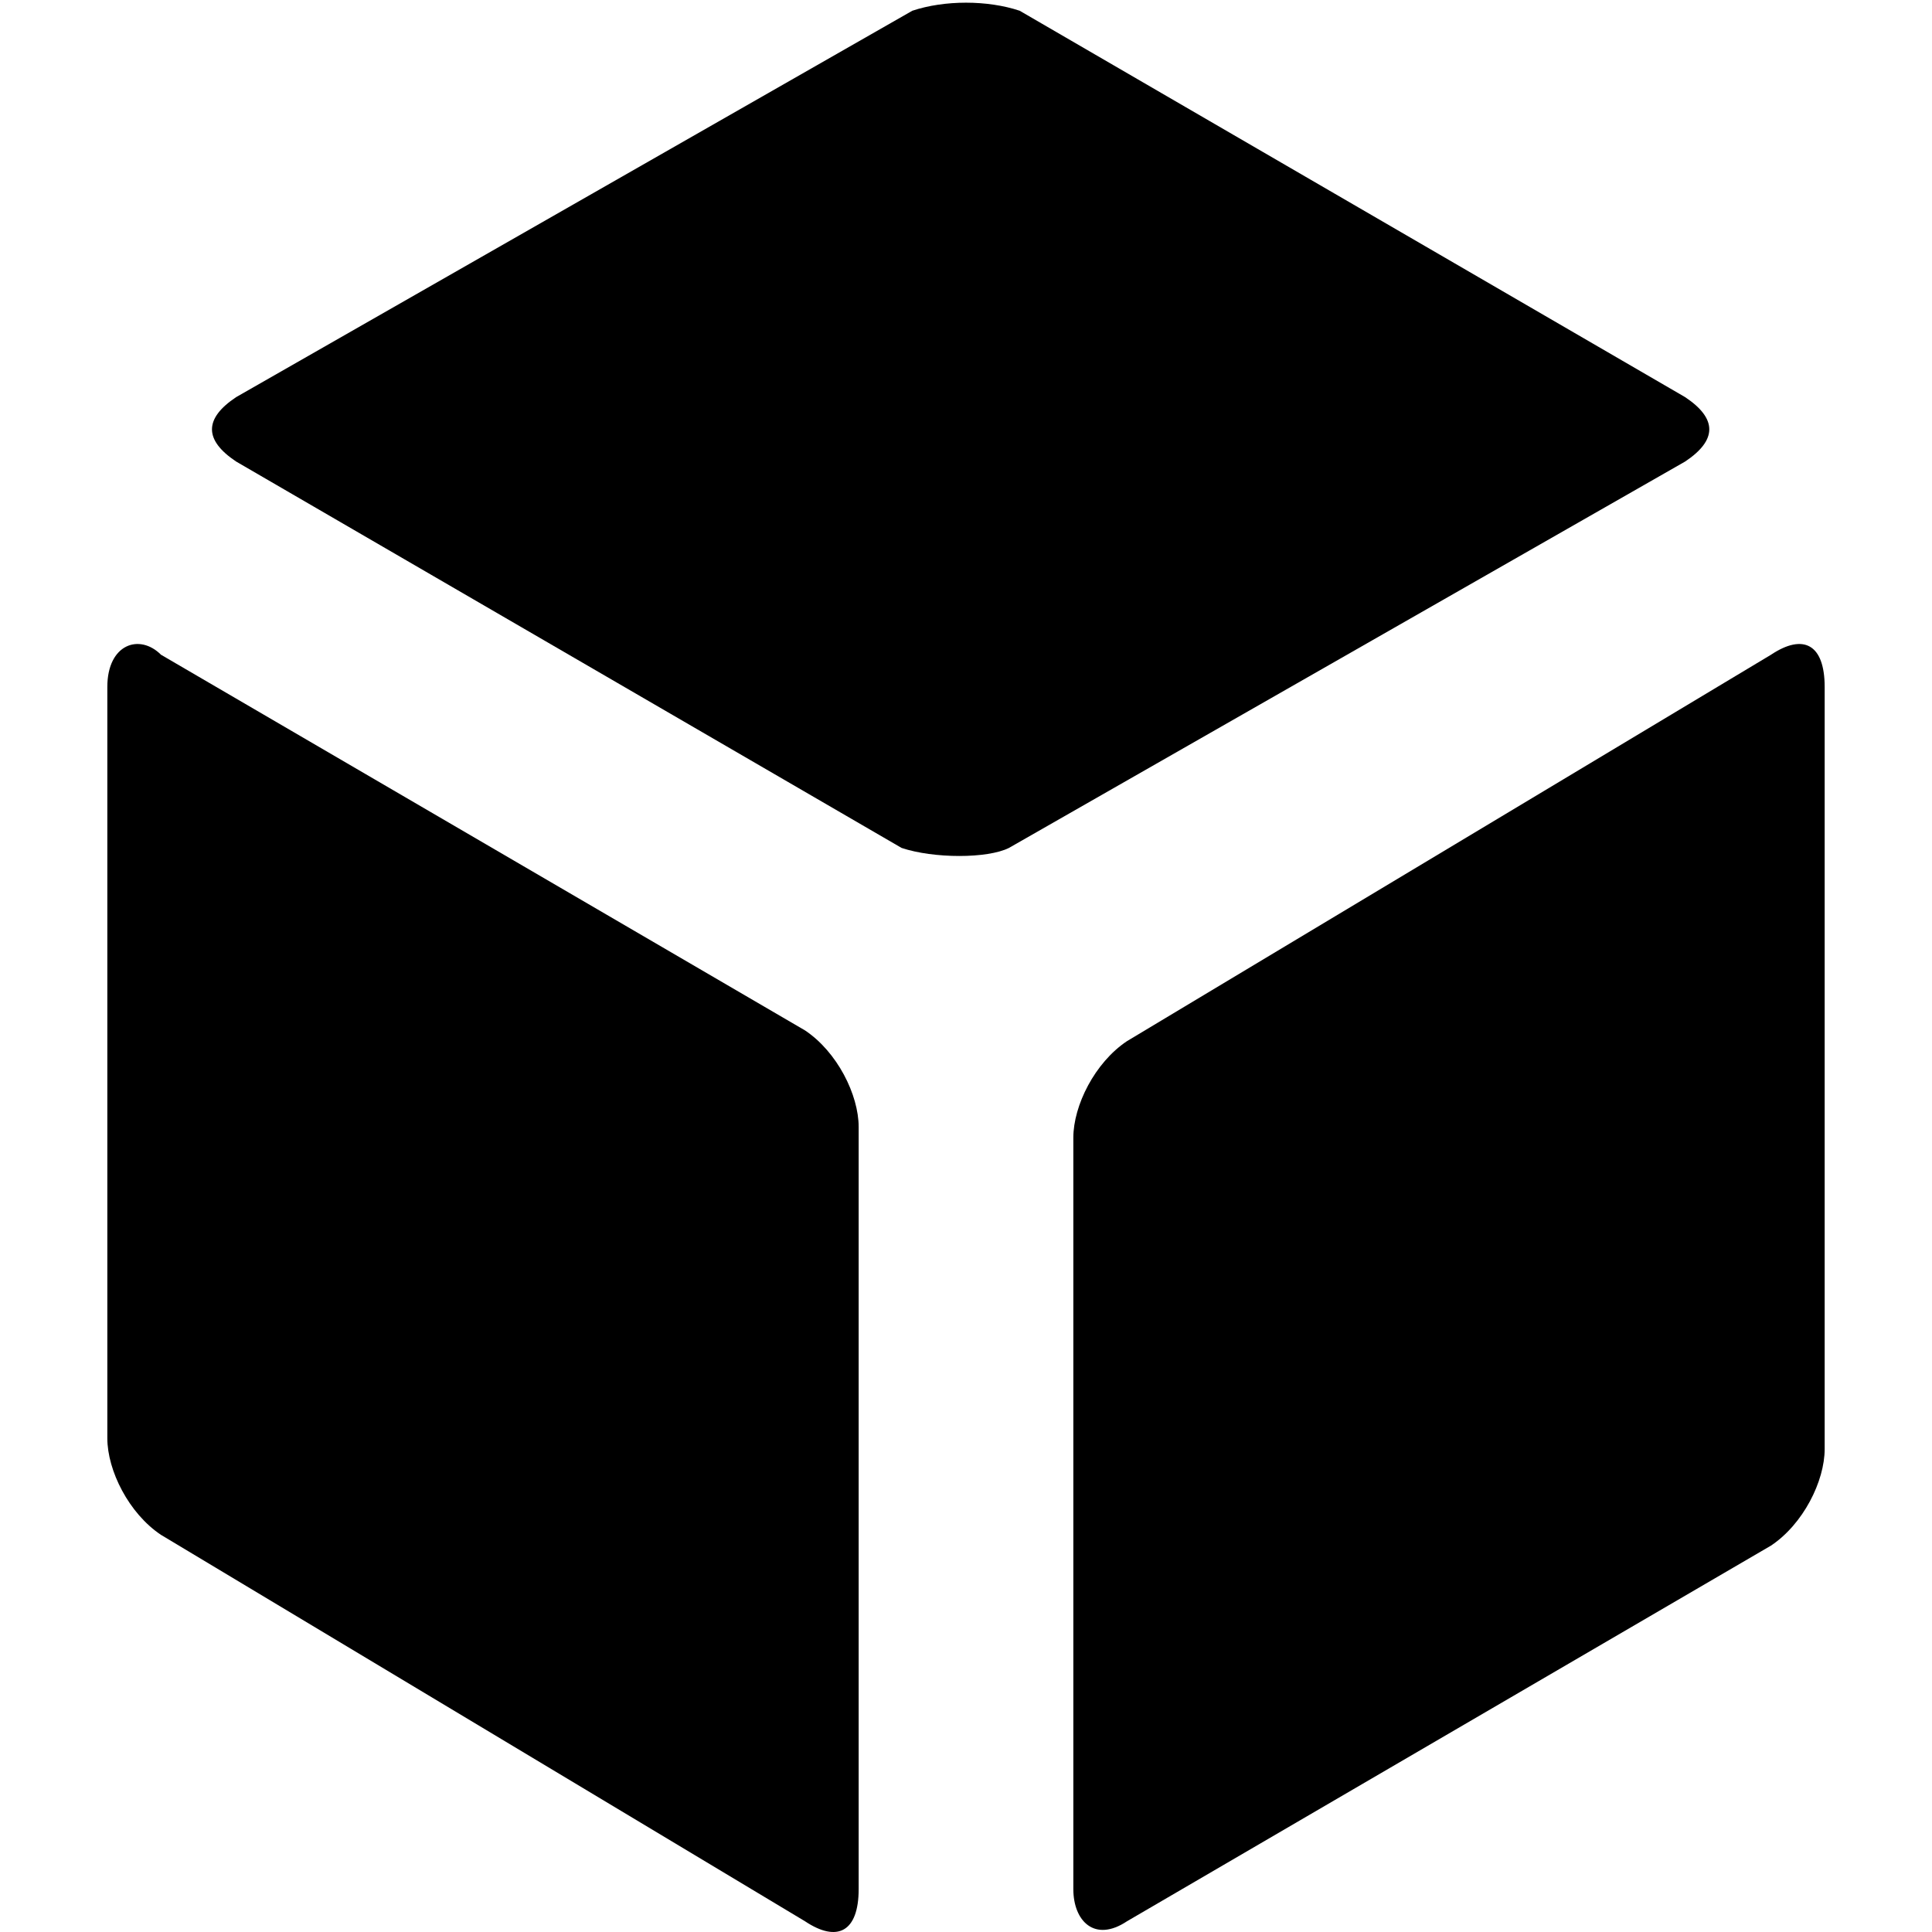
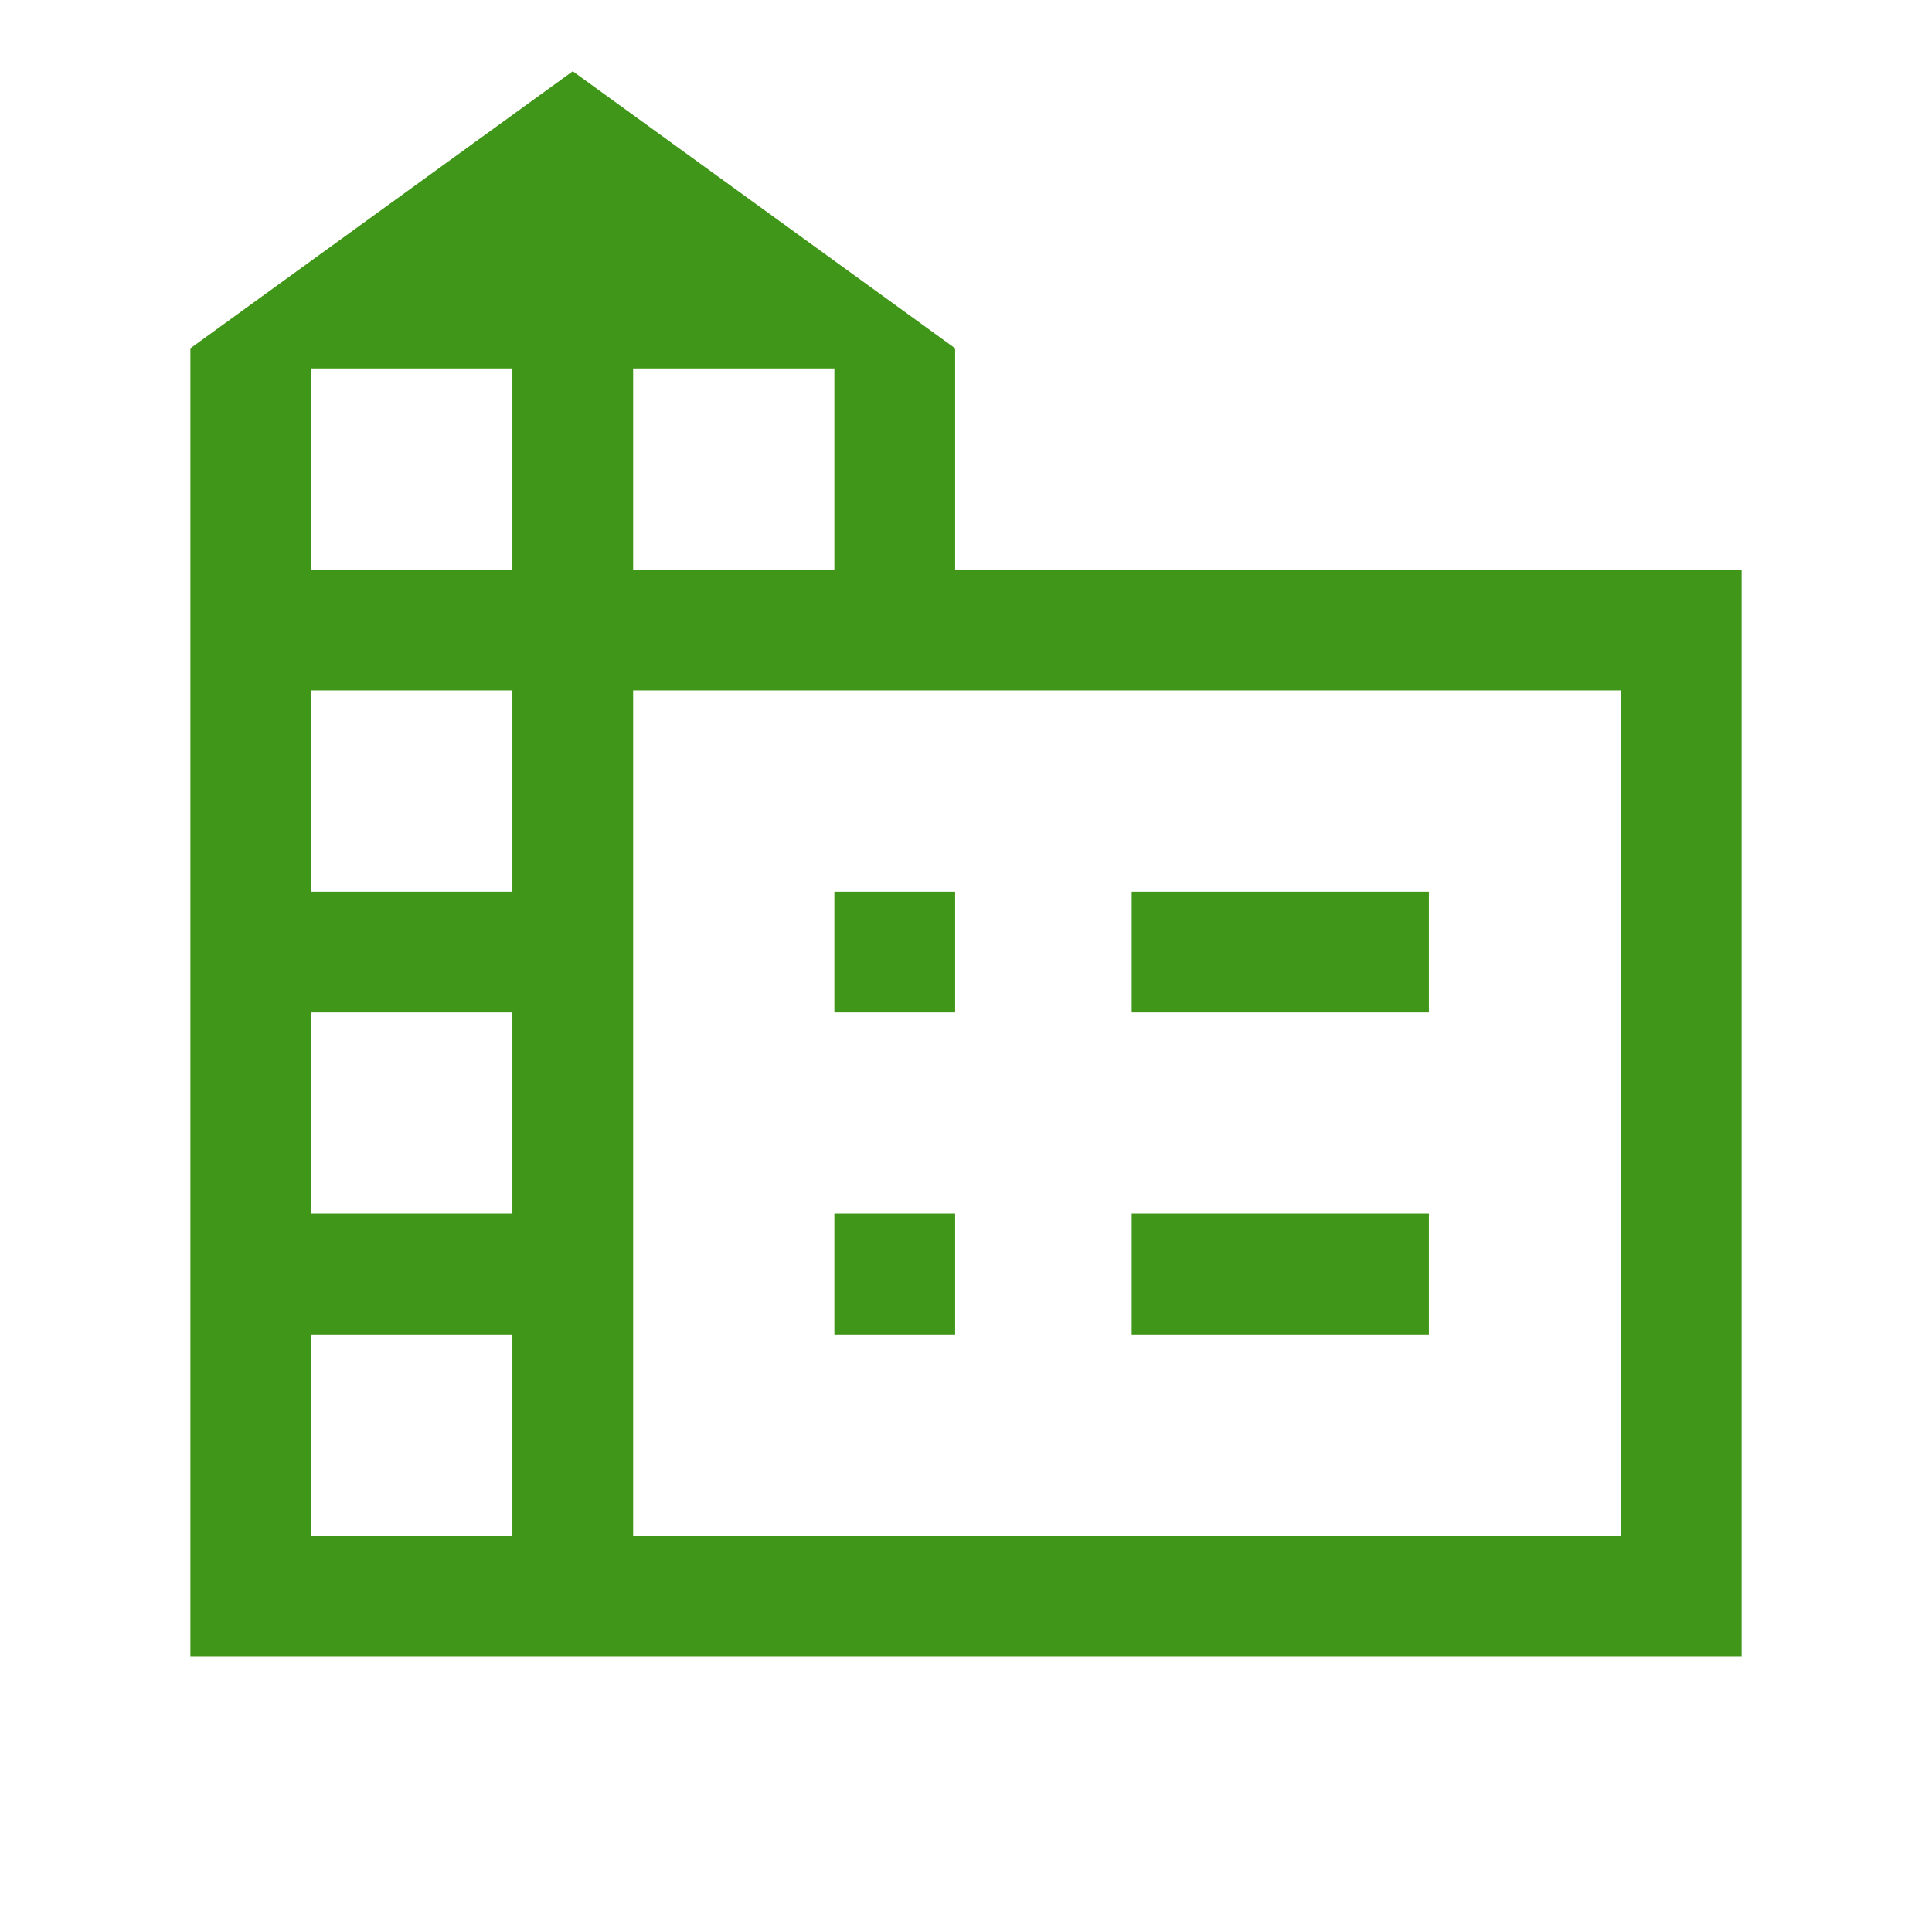
- <svg xmlns="http://www.w3.org/2000/svg" version="1.1" id="Layer_1" x="0px" y="0px" viewBox="0 0 18 18" style="enable-background:new 0 0 18 18;" xml:space="preserve">
-   <path id="Fill-3" d="M1.5,6.1C1.3,5.9,1,6,1,6.4l0,7c0,0.3,0.2,0.7,0.5,0.9l6,3.6C7.8,18.1,8,18,8,17.6l0-7.1c0-0.3-0.2-0.7-0.5-0.9  L1.5,6.1z" />
-   <path id="Fill-5" d="M10.5,17.9c-0.3,0.2-0.5,0-0.5-0.3l0-7c0-0.3,0.2-0.7,0.5-0.9l6-3.6C16.8,5.9,17,6,17,6.4l0,7.1  c0,0.3-0.2,0.7-0.5,0.9L10.5,17.9z" />
-   <path id="Fill-1" d="M2.2,3.7c-0.3,0.2-0.3,0.4,0,0.6l6.2,3.6C8.7,8,9.2,8,9.4,7.9l6.3-3.6c0.3-0.2,0.3-0.4,0-0.6L9.5,0.1  C9.2,0,8.8,0,8.5,0.1L2.2,3.7z" />
+ <svg xmlns="http://www.w3.org/2000/svg" width="24" height="24" viewBox="0 0 24 24" fill="none">
+   <path d="M2.365 20.577V4.327L7.115 0.885L11.865 4.327V7.077H21.635V20.577H2.365ZM3.865 19.077H6.365V16.577H3.865V19.077ZM3.865 15.077H6.365V12.577H3.865V15.077ZM3.865 11.077H6.365V8.577H3.865V11.077ZM3.865 7.077H6.365V4.577H3.865V7.077ZM7.865 7.077H10.365V4.577H7.865V7.077ZM7.865 19.077H20.135V8.577H7.865V19.077ZM14.058 12.577V11.077H17.75V12.577H14.058ZM14.058 16.577V15.077H17.75V16.577H14.058ZM10.365 12.577V11.077H11.865V12.577H10.365ZM10.365 16.577V15.077H11.865V16.577H10.365Z" fill="#409618" />
</svg>
